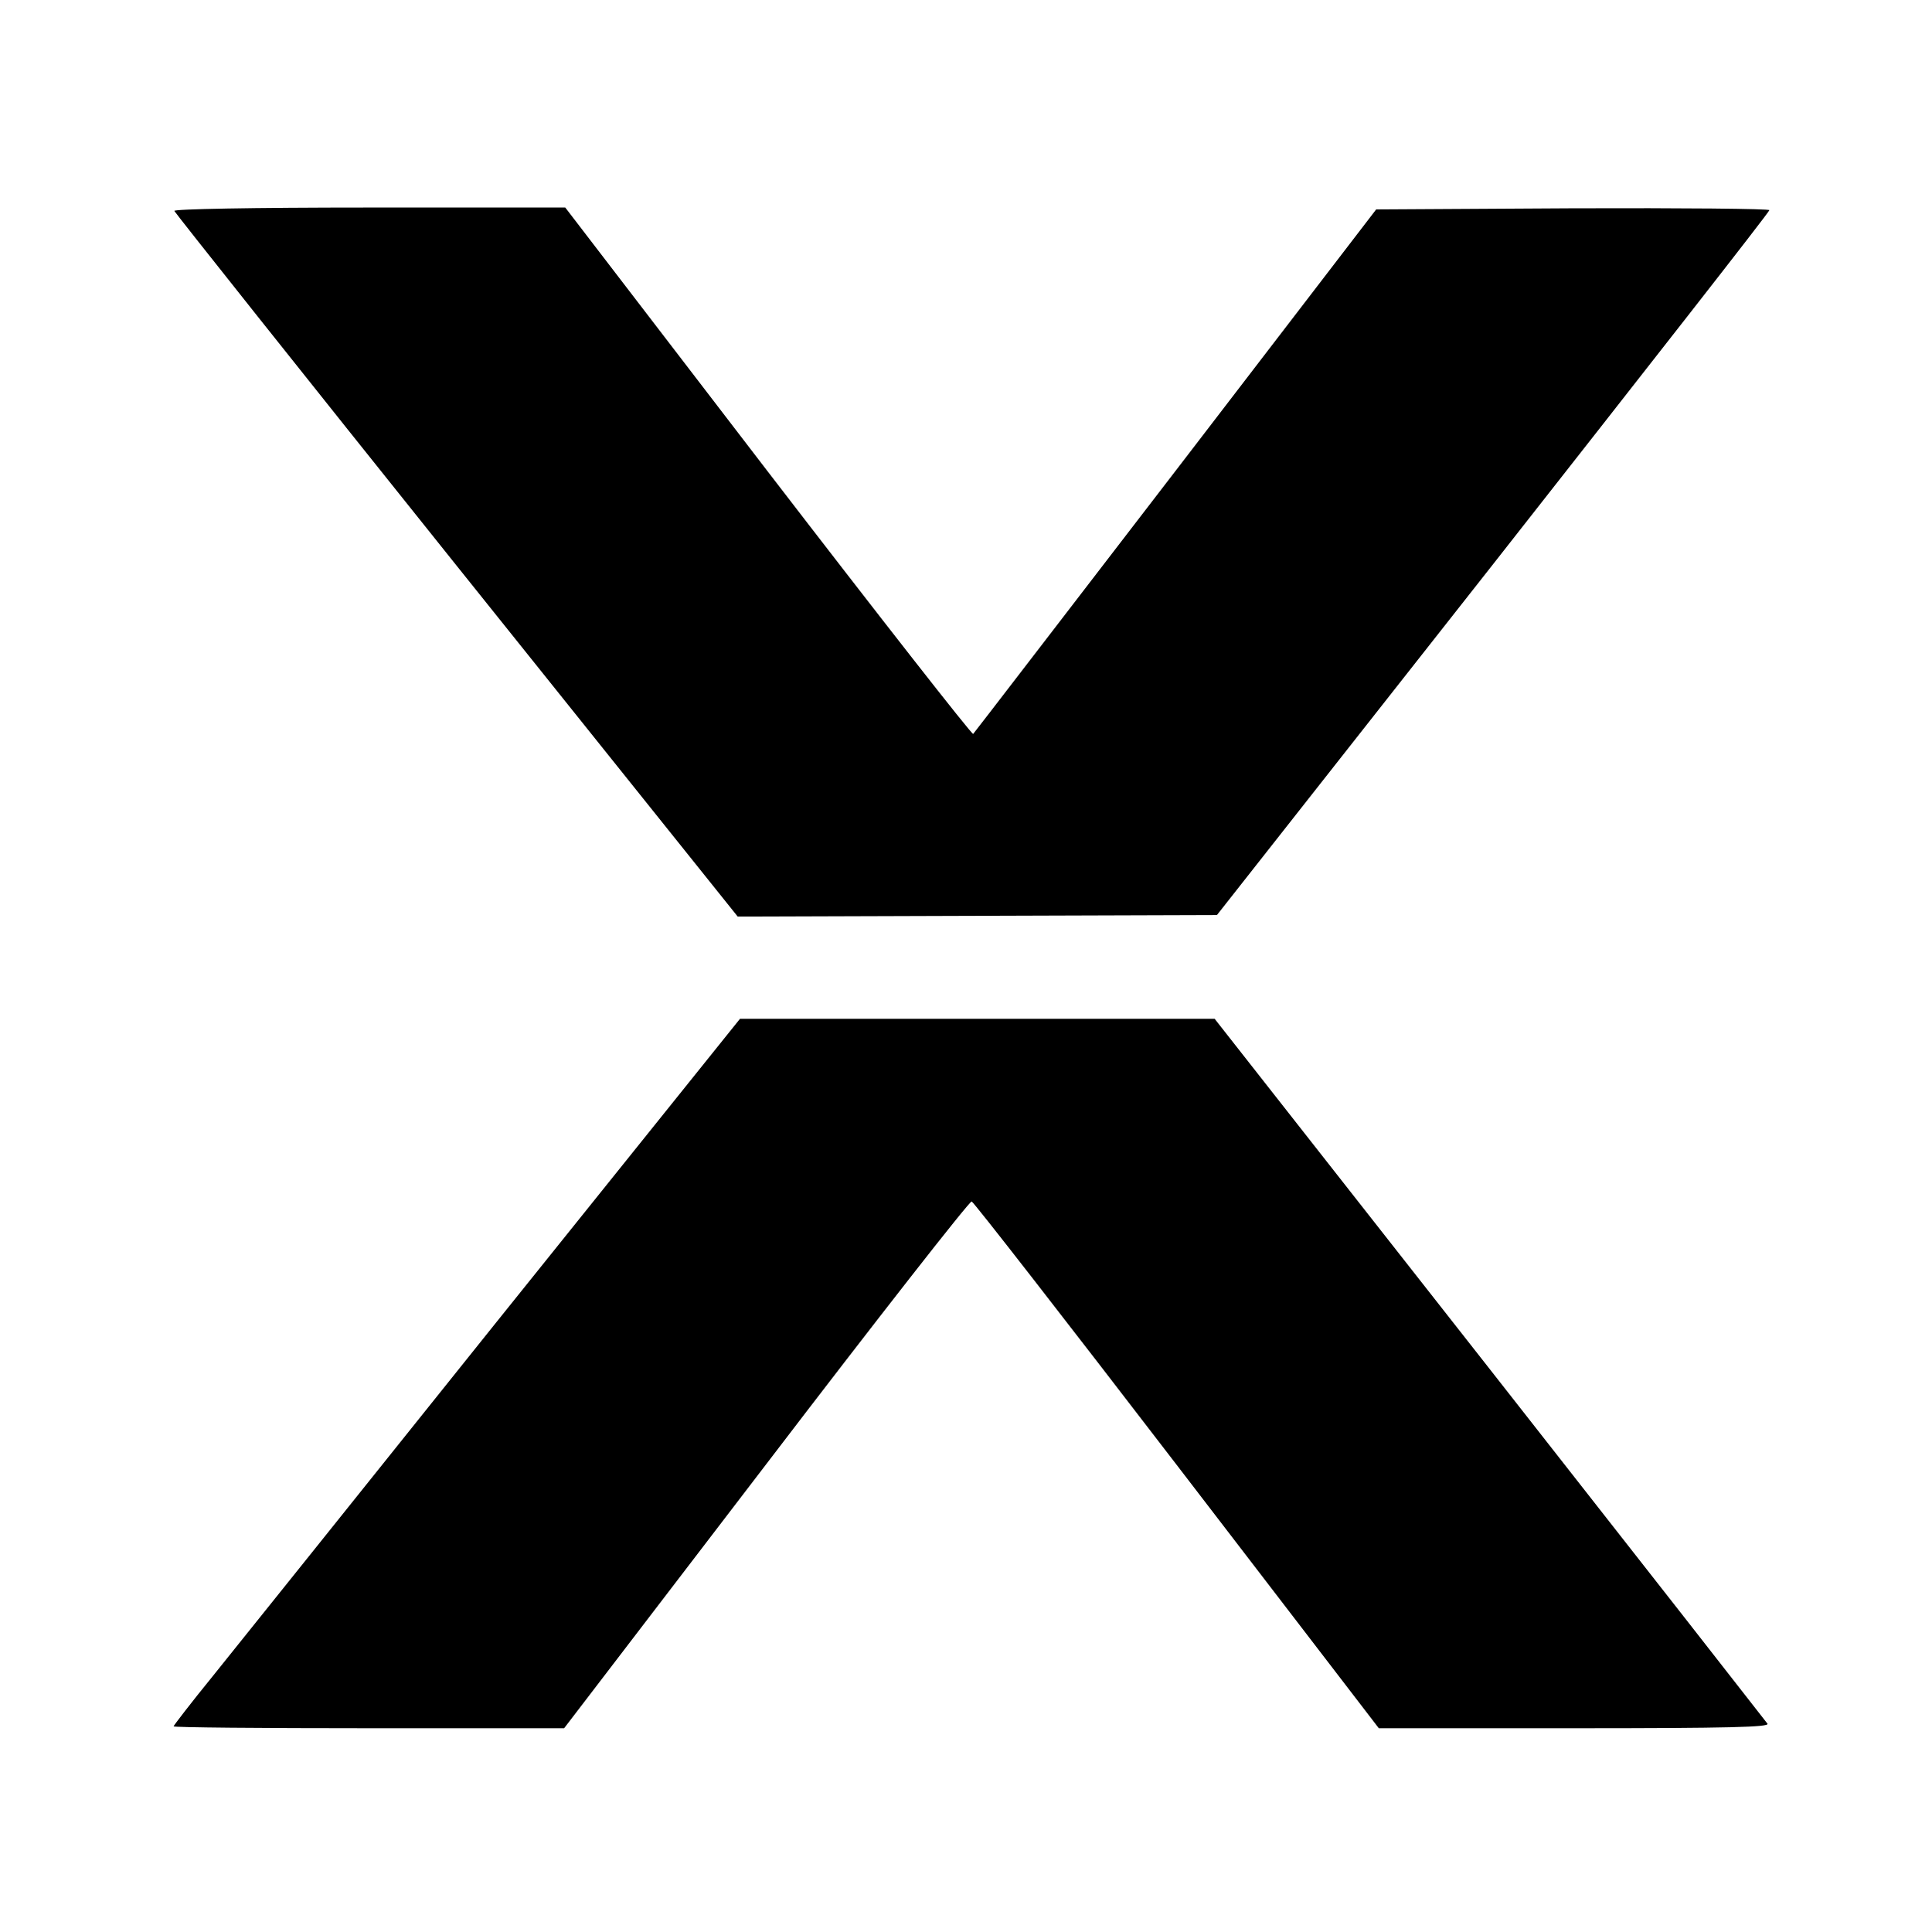
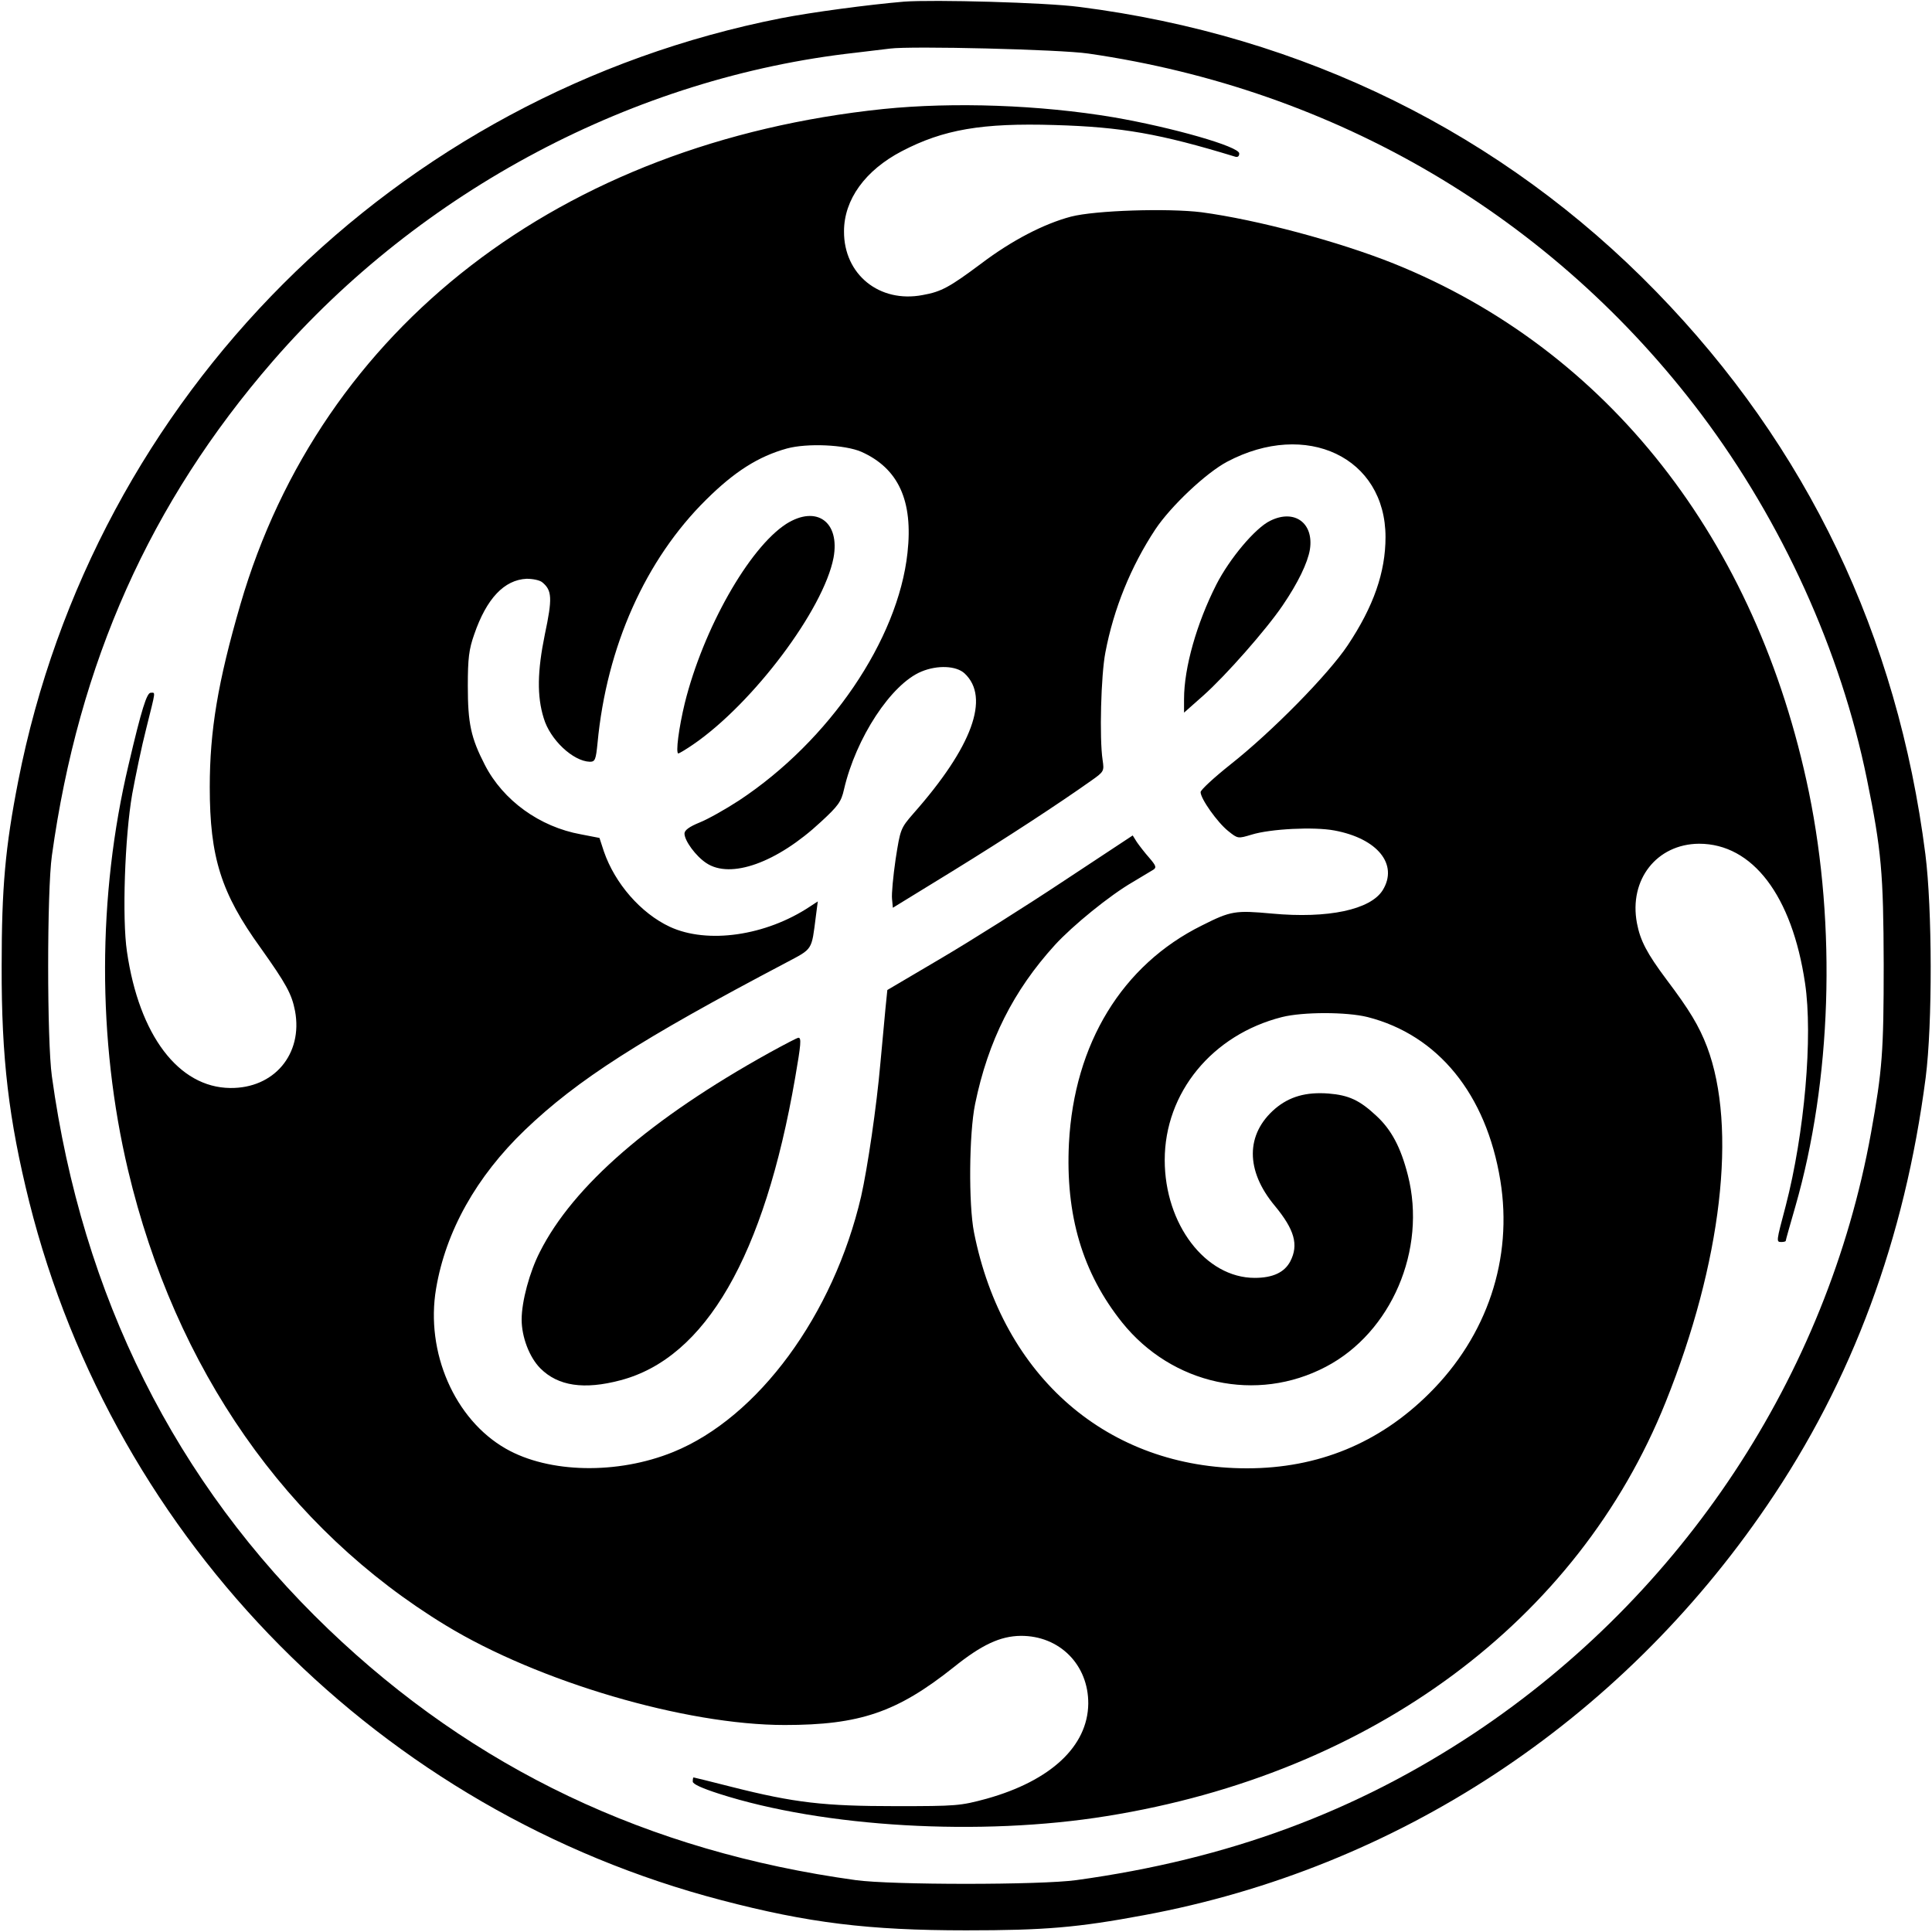
- <svg xmlns="http://www.w3.org/2000/svg" version="1.0" width="512pt" height="512pt" viewBox="0 0 512 512" preserveAspectRatio="xMidYMid meet">
-   <g transform="translate(0,512) scale(0.1,-0.1)" fill="#000000" stroke="none">
-     <path d="M462 4561 c2 -5 338 -428 748 -940 l745 -930 635 2 635 2 732 930 c402 512 732 933 732 938 1 4 -234 6 -520 5 l-522 -3 -531 -692 c-293 -381 -534 -695 -537 -698 -3 -3 -248 310 -544 695 l-537 700 -520 0 c-312 0 -518 -4 -516 -9z" />
-     <path d="M1313 1613 c-356 -445 -693 -865 -750 -936 -57 -70 -103 -130 -103 -132 0 -3 233 -5 518 -5 l517 0 535 699 c294 385 539 698 545 697 5 -1 250 -316 544 -699 l535 -697 519 0 c412 0 517 3 511 12 -5 7 -336 430 -737 941 l-728 927 -629 0 -629 0 -648 -807z" />
+ <svg xmlns="http://www.w3.org/2000/svg" version="1.0" width="700pt" height="700pt" viewBox="0 0 700 700" preserveAspectRatio="xMidYMid meet">
+   <g transform="translate(0,700) scale(0.1,-0.1)" fill="#000000" stroke="none">
+     <path d="M3275 6994 c-129 -11 -332 -38 -445 -60 -1397 -275 -2490 -1368 -2764 -2764 -47 -240 -60 -386 -60 -670 -1 -335 26 -557 100 -855 310 -1234 1275 -2208 2509 -2530 313 -82 532 -109 885 -109 286 0 404 10 645 55 917 170 1723 700 2257 1484 310 454 499 966 575 1550 25 194 24 613 -1 810 -101 792 -428 1476 -975 2038 -557 573 -1279 929 -2091 1032 -120 16 -528 27 -635 19z m668 -188 c898 -130 1683 -592 2222 -1308 292 -389 504 -855 599 -1320 53 -259 60 -342 61 -673 0 -316 -5 -382 -46 -610 -159 -880 -682 -1671 -1435 -2173 -432 -287 -893 -458 -1444 -534 -129 -18 -671 -18 -800 0 -753 104 -1383 404 -1910 909 -554 531 -892 1206 -1002 2003 -18 129 -18 671 0 800 97 699 356 1279 800 1791 538 620 1311 1029 2112 1118 52 6 109 13 125 15 76 10 616 -3 718 -18z" />
+     <path d="M3200 6605 c-1169 -122 -2037 -792 -2329 -1795 -82 -282 -111 -458 -111 -662 0 -254 41 -384 184 -582 93 -131 113 -167 125 -229 29 -156 -76 -281 -235 -279 -187 2 -330 191 -374 494 -18 120 -8 416 19 571 12 65 34 172 51 238 35 141 34 129 16 129 -14 0 -33 -59 -80 -260 -113 -475 -114 -998 -2 -1470 171 -720 574 -1298 1151 -1649 335 -204 868 -361 1228 -361 272 0 407 46 612 209 102 82 169 113 243 114 141 1 246 -105 245 -246 -2 -154 -136 -279 -368 -344 -96 -26 -109 -27 -330 -27 -259 0 -366 12 -595 70 -74 19 -136 34 -137 34 -2 0 -3 -7 -3 -15 0 -9 33 -24 95 -44 379 -122 948 -155 1405 -81 960 154 1707 707 2025 1500 203 505 260 995 150 1287 -29 76 -64 134 -147 244 -71 95 -95 141 -107 204 -30 158 72 287 225 288 194 0 337 -188 384 -505 29 -193 -2 -545 -70 -807 -35 -132 -35 -131 -15 -131 8 0 15 2 15 4 0 3 16 59 35 125 131 456 149 1013 49 1501 -189 915 -729 1603 -1504 1915 -200 80 -495 159 -697 186 -121 15 -385 7 -473 -16 -98 -26 -214 -86 -325 -170 -114 -85 -144 -102 -212 -114 -157 -30 -286 75 -285 231 0 115 77 221 209 290 151 79 291 103 554 95 244 -7 383 -32 652 -114 11 -4 17 0 17 11 0 25 -241 94 -455 131 -267 45 -580 56 -835 30z m-79 -1242 c134 -60 188 -177 167 -366 -34 -315 -283 -681 -610 -897 -49 -32 -113 -68 -143 -80 -37 -15 -55 -28 -55 -40 0 -26 41 -82 79 -107 88 -59 256 1 415 149 63 58 74 73 84 118 43 186 171 382 281 427 58 24 126 21 156 -7 93 -87 28 -266 -186 -508 -46 -53 -47 -56 -64 -165 -9 -62 -15 -126 -13 -144 l3 -32 215 132 c198 122 383 243 503 328 47 33 48 35 42 75 -12 79 -6 308 10 390 30 158 92 311 181 446 56 84 183 204 260 245 287 152 574 16 574 -273 0 -127 -43 -251 -137 -392 -70 -105 -273 -312 -425 -432 -59 -47 -108 -92 -108 -100 0 -24 61 -110 100 -141 35 -28 35 -28 85 -13 68 21 226 29 300 15 156 -29 232 -123 175 -216 -44 -71 -198 -104 -402 -85 -132 12 -148 10 -253 -43 -289 -143 -463 -428 -482 -789 -13 -261 49 -470 193 -650 181 -225 487 -292 738 -160 237 124 366 424 297 694 -26 102 -60 165 -114 215 -61 57 -100 75 -174 81 -81 6 -141 -11 -193 -55 -107 -92 -108 -224 -1 -352 71 -86 87 -141 56 -201 -21 -40 -63 -60 -129 -60 -178 0 -326 194 -326 427 0 244 172 454 425 518 76 19 234 19 310 0 255 -65 430 -279 481 -592 46 -283 -47 -563 -258 -772 -181 -180 -403 -271 -660 -271 -503 0 -885 330 -989 855 -20 102 -18 358 4 465 47 229 139 411 289 576 65 71 199 180 282 228 33 20 67 40 75 45 12 8 9 15 -15 43 -16 18 -36 44 -45 57 l-15 24 -250 -165 c-137 -91 -337 -217 -444 -280 l-195 -115 -7 -69 c-3 -38 -12 -125 -18 -194 -14 -161 -47 -383 -70 -485 -100 -429 -373 -801 -681 -926 -202 -82 -450 -77 -606 12 -186 106 -292 350 -253 580 35 208 146 406 322 575 190 182 418 328 946 606 98 52 92 43 108 168 l7 54 -29 -19 c-160 -106 -371 -136 -507 -73 -105 49 -199 157 -239 273 l-16 49 -67 13 c-150 27 -282 123 -348 251 -51 99 -62 151 -62 287 0 99 4 132 23 186 45 131 109 198 190 202 22 0 48 -5 57 -13 35 -29 37 -57 9 -189 -27 -132 -29 -223 -4 -303 23 -78 106 -156 167 -158 19 0 22 7 28 68 33 350 174 665 394 882 102 101 188 156 292 185 74 20 210 14 270 -12z" />
+     <path d="M2849 5102 c-135 -87 -301 -380 -368 -650 -21 -87 -34 -182 -23 -182 4 1 28 15 54 33 217 149 472 489 508 676 24 130 -61 192 -171 123z" />
+     <path d="M4602 5113 c-54 -26 -147 -137 -195 -231 -71 -140 -117 -301 -117 -415 l0 -49 70 62 c81 72 228 239 287 326 56 82 91 155 99 203 15 96 -56 148 -144 104z" />
+     <path d="M2788 3186 c-429 -238 -711 -482 -832 -722 -37 -72 -66 -179 -66 -245 0 -63 28 -137 68 -177 64 -64 158 -78 290 -43 308 81 521 449 633 1096 21 121 23 145 12 145 -5 0 -52 -25 -105 -54z" />
  </g>
</svg>
